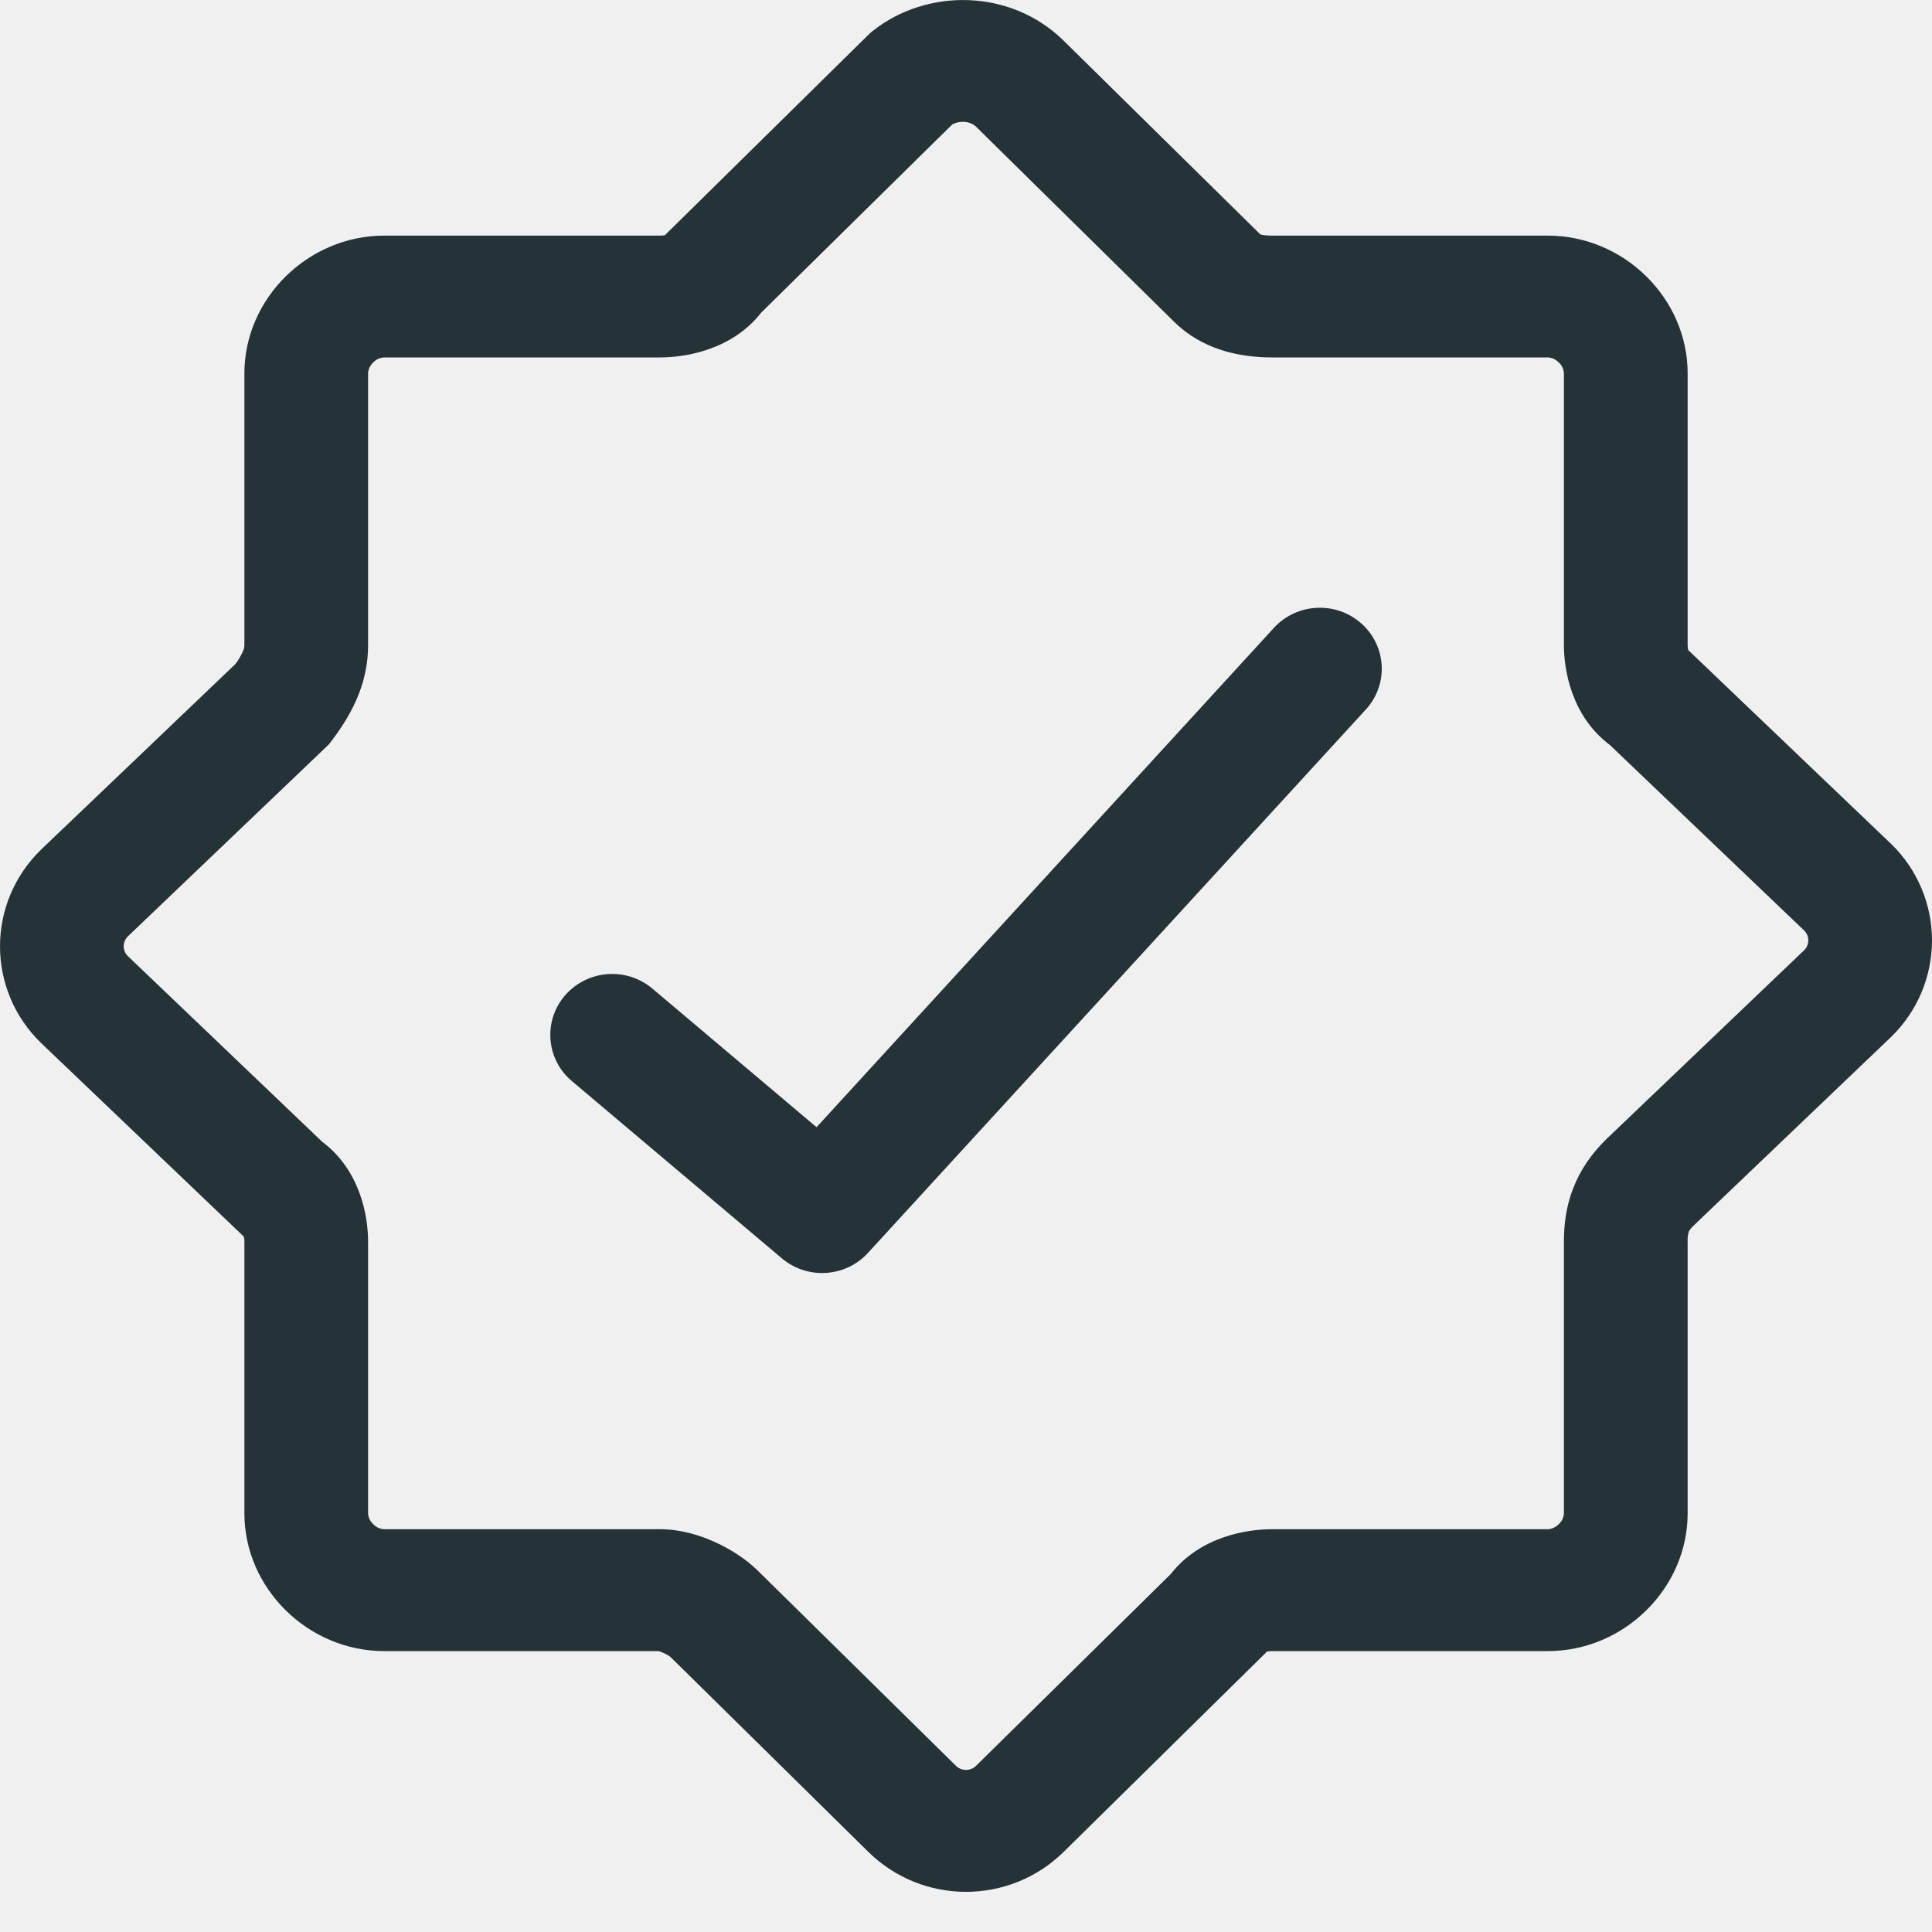
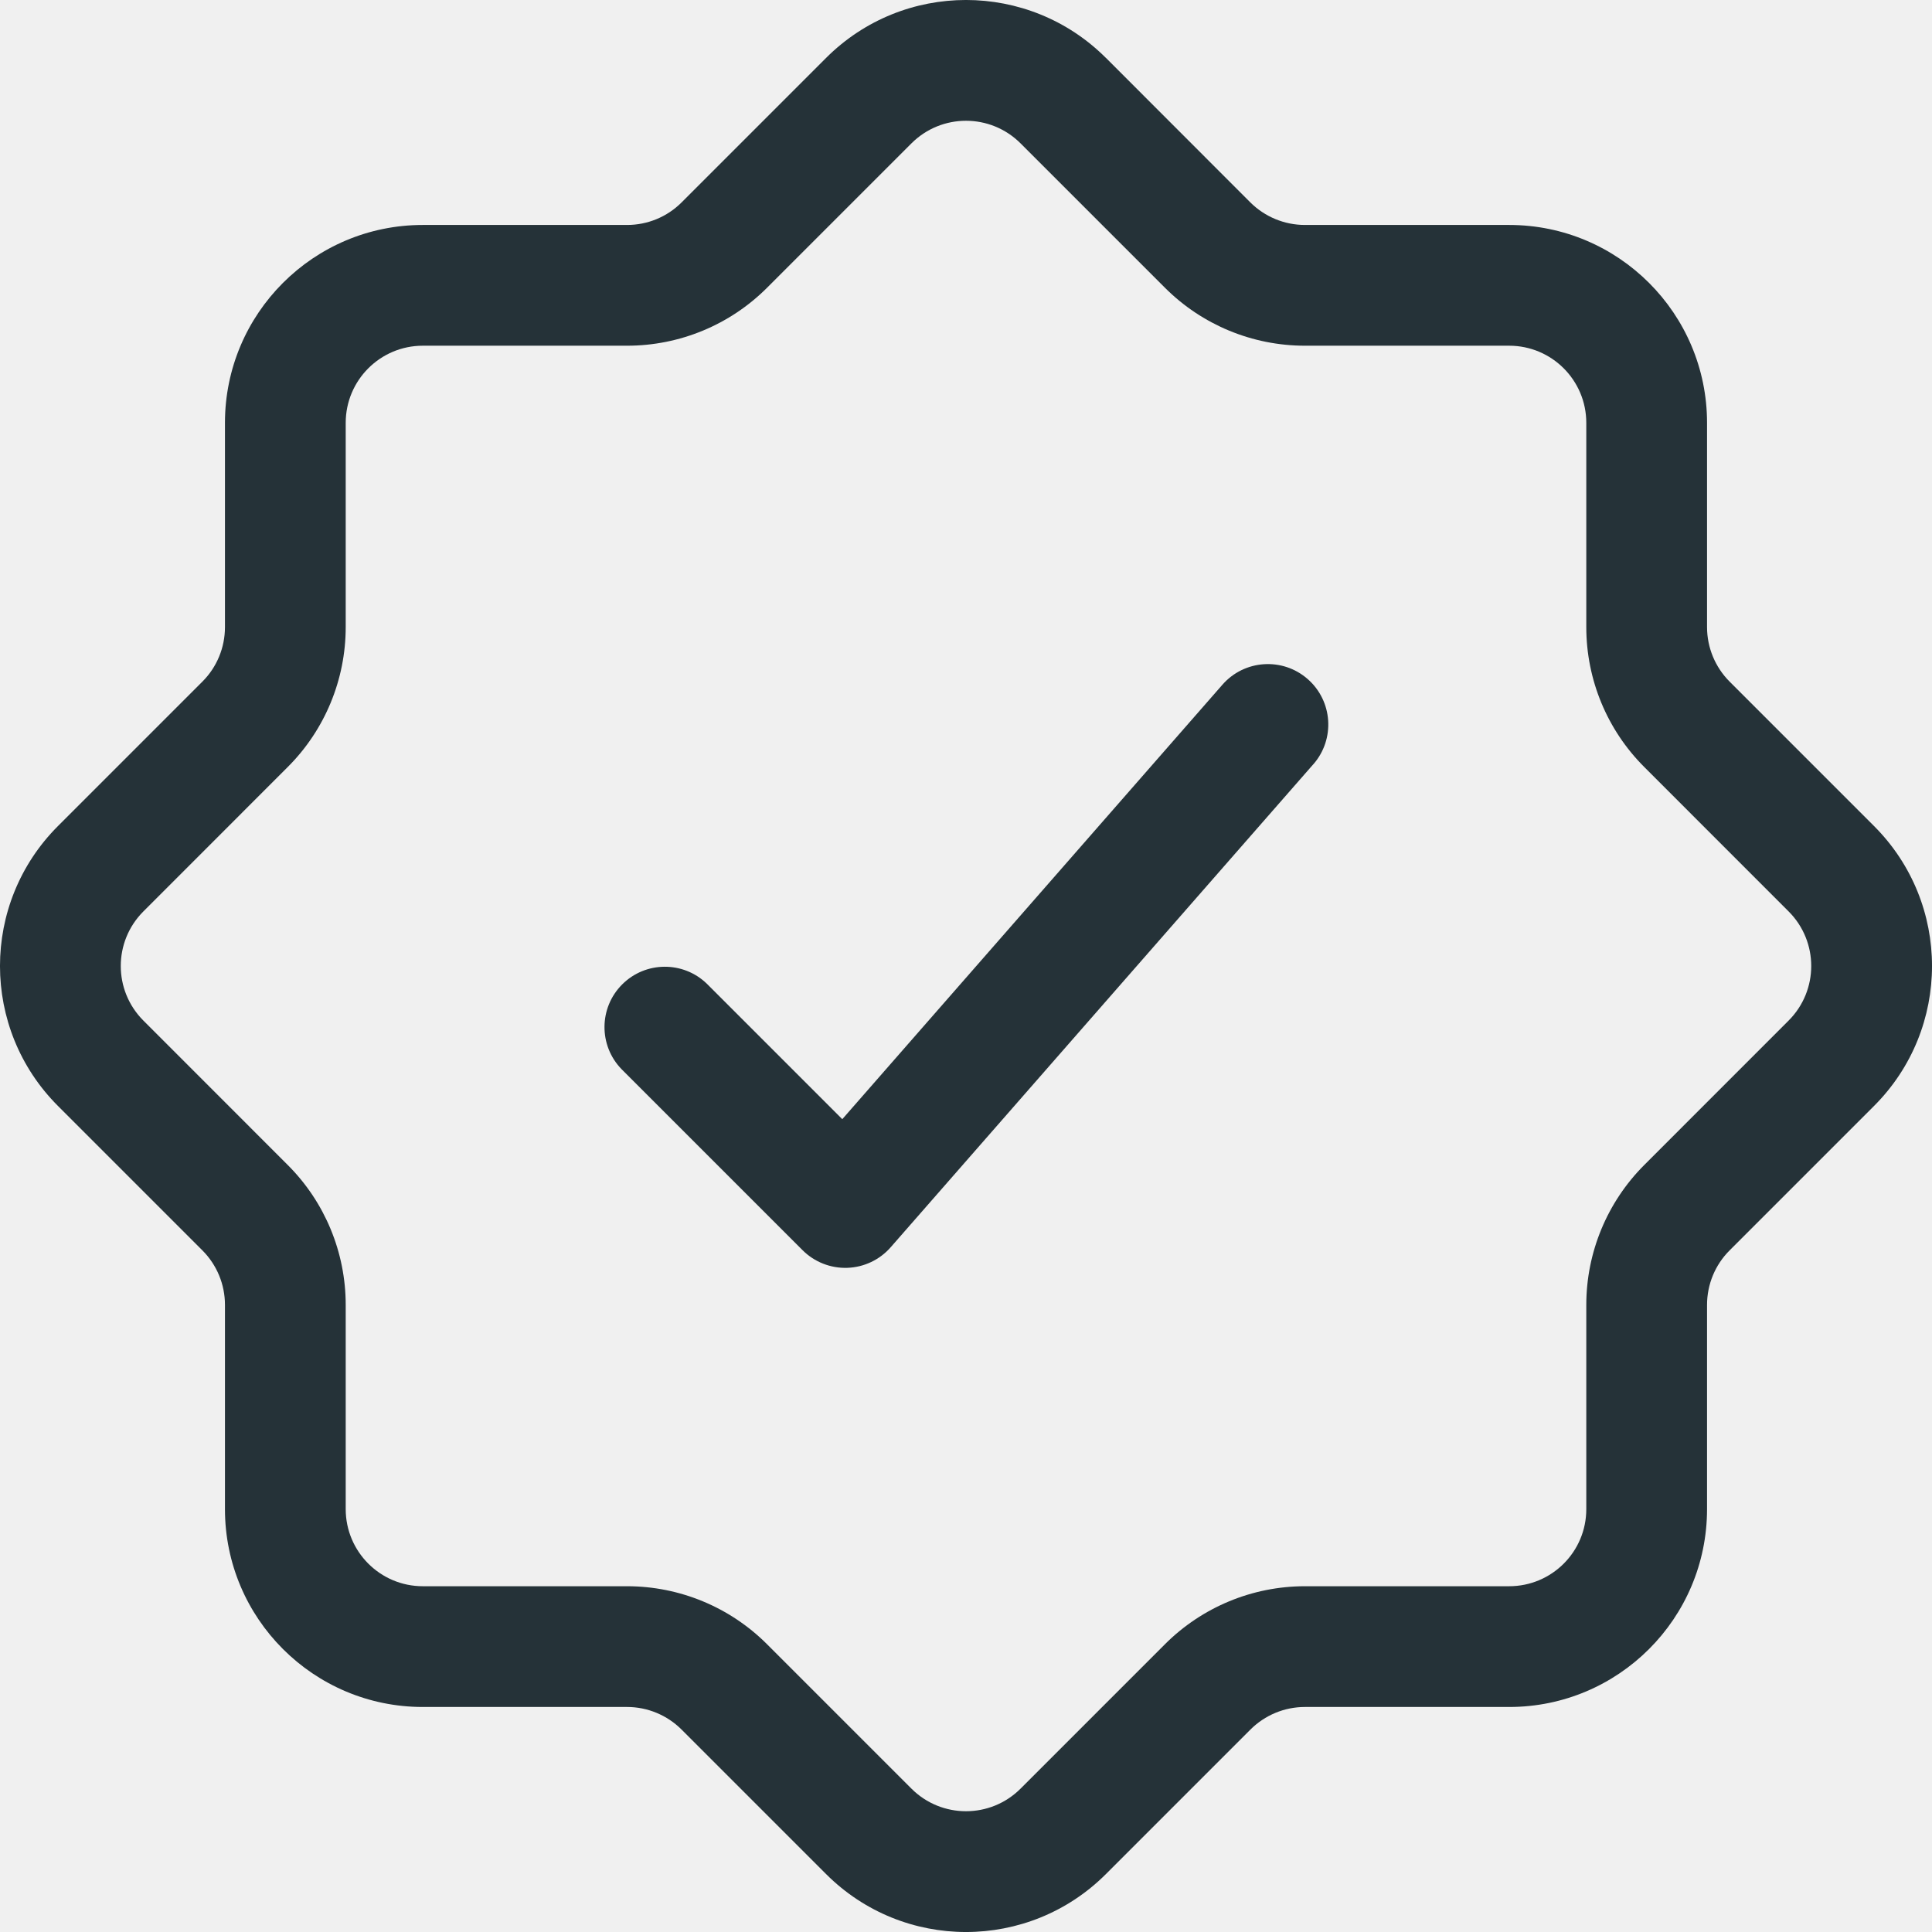
- <svg xmlns="http://www.w3.org/2000/svg" width="48" height="48" viewBox="0 0 48 48" fill="none">
-   <g clip-path="url(#clip0_2195_5203)">
-     <path fill-rule="evenodd" clip-rule="evenodd" d="M23.66 3.09l-4.747 4.676c-.735.94-1.904 1.114-2.513 1.114H9.546a.402.402 0 00-.273.125.39.39 0 00-.128.27v6.75c0 .858-.32 1.61-.903 2.376l-.073.095-4.992 4.768a.343.343 0 000 .491l4.826 4.61c.965.723 1.142 1.88 1.142 2.483v6.75a.39.39 0 00.128.27.401.401 0 00.273.125H16.4c.526 0 1.015.16 1.37.323.366.166.752.406 1.058.707l4.917 4.843a.356.356 0 00.51 0l4.832-4.759c.735-.94 1.904-1.114 2.513-1.114h6.854c.077 0 .18-.034.273-.125a.39.39 0 00.128-.27v-6.75c0-.42.053-.873.233-1.332.182-.467.462-.861.813-1.206l.016-.016 4.906-4.685a.343.343 0 000-.492l-4.826-4.608c-.965-.724-1.142-1.882-1.142-2.484v-6.75a.39.39 0 00-.128-.27.401.401 0 00-.273-.125H31.6c-.833 0-1.74-.206-2.428-.884l-4.917-4.843a.461.461 0 00-.314-.126.533.533 0 00-.28.064zM21.7.756c1.32-1.04 3.397-1.053 4.729.258l4.884 4.81c.037.012.127.03.288.03h6.854c1.892 0 3.474 1.558 3.474 3.421v6.751a.596.596 0 00.015.13l.013.008 5.035 4.81a3.338 3.338 0 010 4.78l-.017.017-4.907 4.687c-.09.09-.107.134-.111.145a.694.694 0 00-.028.246v6.75c0 1.864-1.582 3.422-3.474 3.422H31.6a.613.613 0 00-.132.014l-.015.023-5.025 4.95a3.462 3.462 0 01-4.856 0l-4.913-4.84c-.002-.001-.015-.013-.042-.03a1.021 1.021 0 00-.253-.117H9.546c-1.892 0-3.474-1.558-3.474-3.422v-6.75a.589.589 0 00-.015-.13l-.013-.009-5.035-4.808a3.338 3.338 0 010-4.782l.017-.017 4.823-4.605a1.61 1.61 0 00.195-.336.335.335 0 00.028-.136v-6.75c0-1.864 1.582-3.422 3.474-3.422H16.4a.616.616 0 00.132-.015l.015-.023L21.633.807l.066-.052zm12.122 14.734c.63.56.68 1.516.112 2.137L21.565 31.128c-.558.61-1.508.67-2.14.135l-5.216-4.403a1.497 1.497 0 01-.167-2.134 1.553 1.553 0 012.167-.164l4.078 3.443L31.65 15.599c.569-.62 1.54-.67 2.17-.11z" fill="#253238" />
+ <svg xmlns="http://www.w3.org/2000/svg" width="32" height="32" viewBox="0 0 32 32" fill="none">
+   <g clip-path="url(#clip0_2244_6048)" fill="#253238">
+     <path d="M21.753 12.659a1 1 0 00-1.506-1.318l-6.296 7.196-2.244-2.244a1 1 0 00-1.414 1.414l3 3a1 1 0 001.46-.049l7-8z" />
+     <path fill-rule="evenodd" clip-rule="evenodd" d="M18.318.96a3.278 3.278 0 00-4.636 0L11.29 3.352c-.24.24-.564.374-.903.374H7.004a3.278 3.278 0 00-3.278 3.278v3.383c0 .339-.134.664-.374.903L.96 13.682a3.278 3.278 0 000 4.636l2.392 2.392c.24.24.374.564.374.903v3.383a3.278 3.278 0 003.278 3.277h3.383c.338 0 .663.135.903.375l2.392 2.392a3.278 3.278 0 004.636 0l2.392-2.392c.24-.24.564-.375.903-.375h3.383a3.278 3.278 0 003.278-3.277v-3.383c0-.339.134-.664.374-.903l2.392-2.392a3.278 3.278 0 000-4.636l-2.392-2.392a1.278 1.278 0 01-.374-.903V7.004a3.278 3.278 0 00-3.278-3.278h-3.383c-.339 0-.664-.135-.904-.374L18.319.96zm-3.221 1.414a1.278 1.278 0 011.806 0l2.392 2.392c.615.615 1.449.96 2.318.96h3.383c.706 0 1.278.572 1.278 1.278v3.383c0 .87.345 1.703.96 2.317l2.392 2.393a1.278 1.278 0 010 1.806l-2.392 2.393a3.278 3.278 0 00-.96 2.317v3.383c0 .706-.572 1.277-1.278 1.277h-3.383c-.869 0-1.703.346-2.317.96l-2.393 2.393a1.278 1.278 0 01-1.806 0l-2.393-2.393a3.278 3.278 0 00-2.317-.96H7.004a1.278 1.278 0 01-1.278-1.277v-3.383c0-.87-.345-1.703-.96-2.317l-2.392-2.393a1.278 1.278 0 010-1.806l2.392-2.393c.615-.614.96-1.448.96-2.317V7.004c0-.706.572-1.278 1.278-1.278h3.383c.87 0 1.703-.345 2.318-.96l2.392-2.392z" />
  </g>
  <defs>
-     <clipPath id="clip0_2195_5203">
-       <path fill="#fff" d="M0 0h48v48H0z" />
+     <clipPath id="clip0_2244_6048">
+       <path fill="#fff" d="M0 0h32v32H0z" />
    </clipPath>
  </defs>
</svg>
